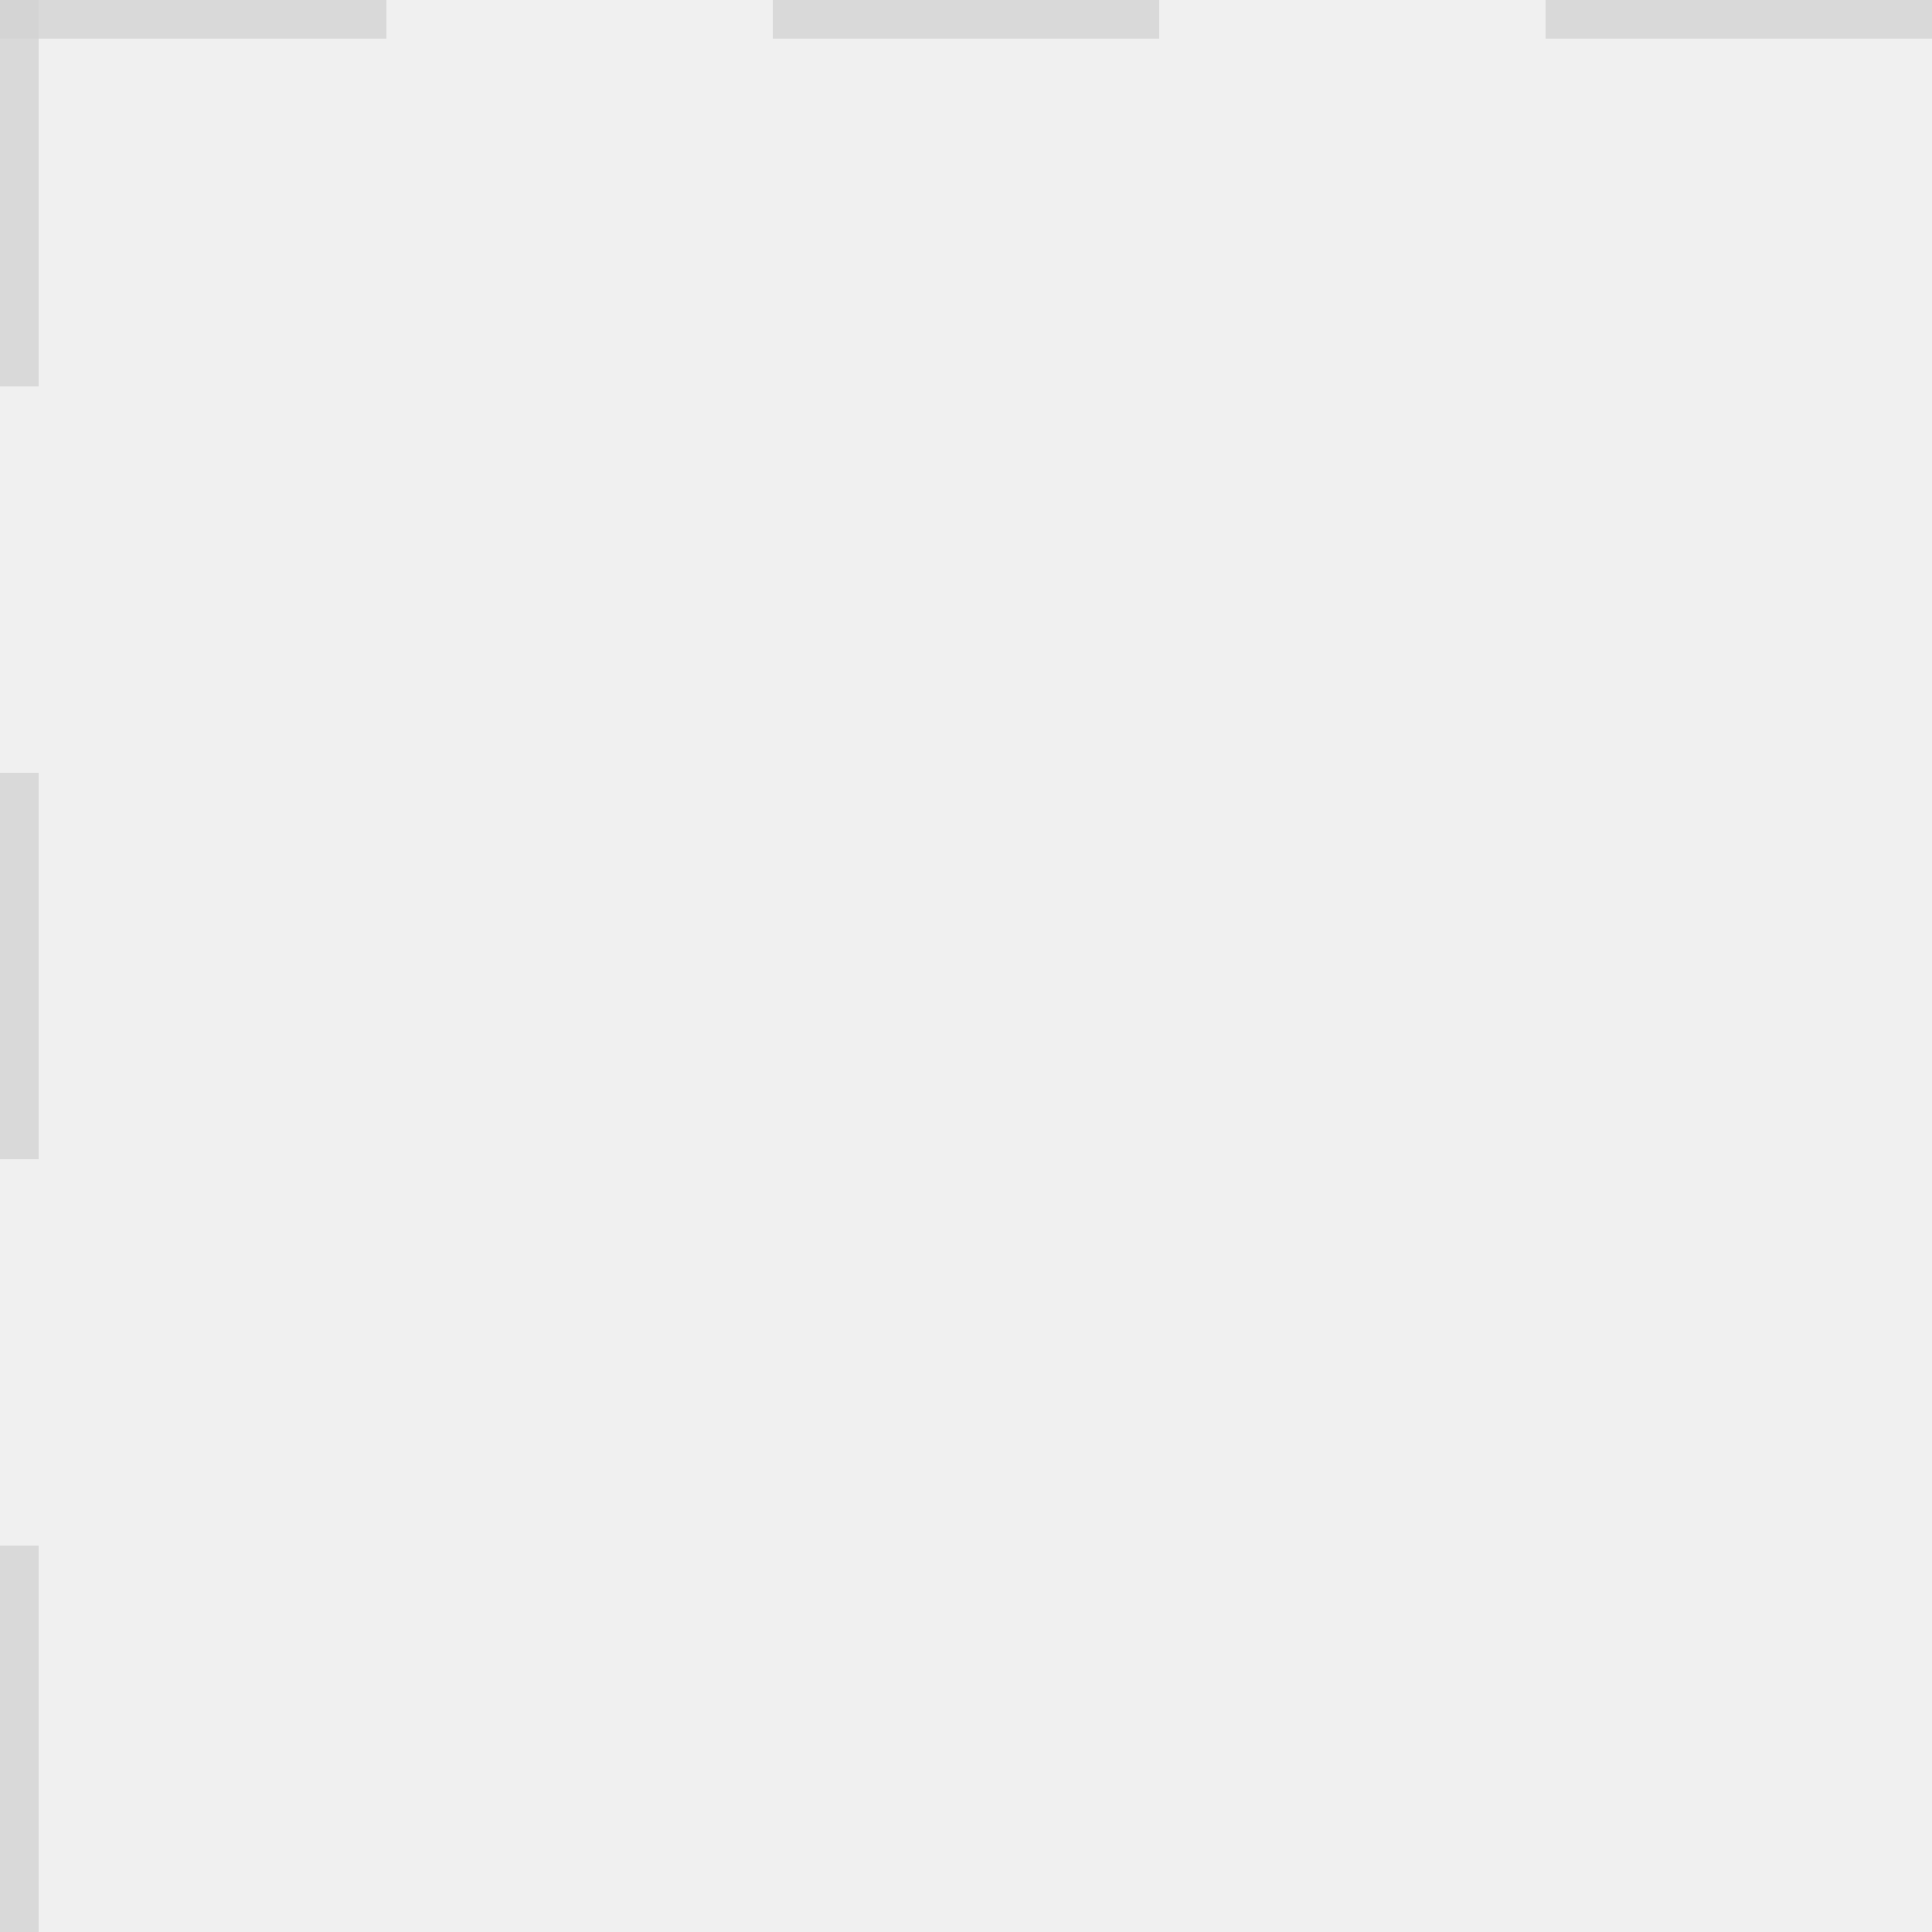
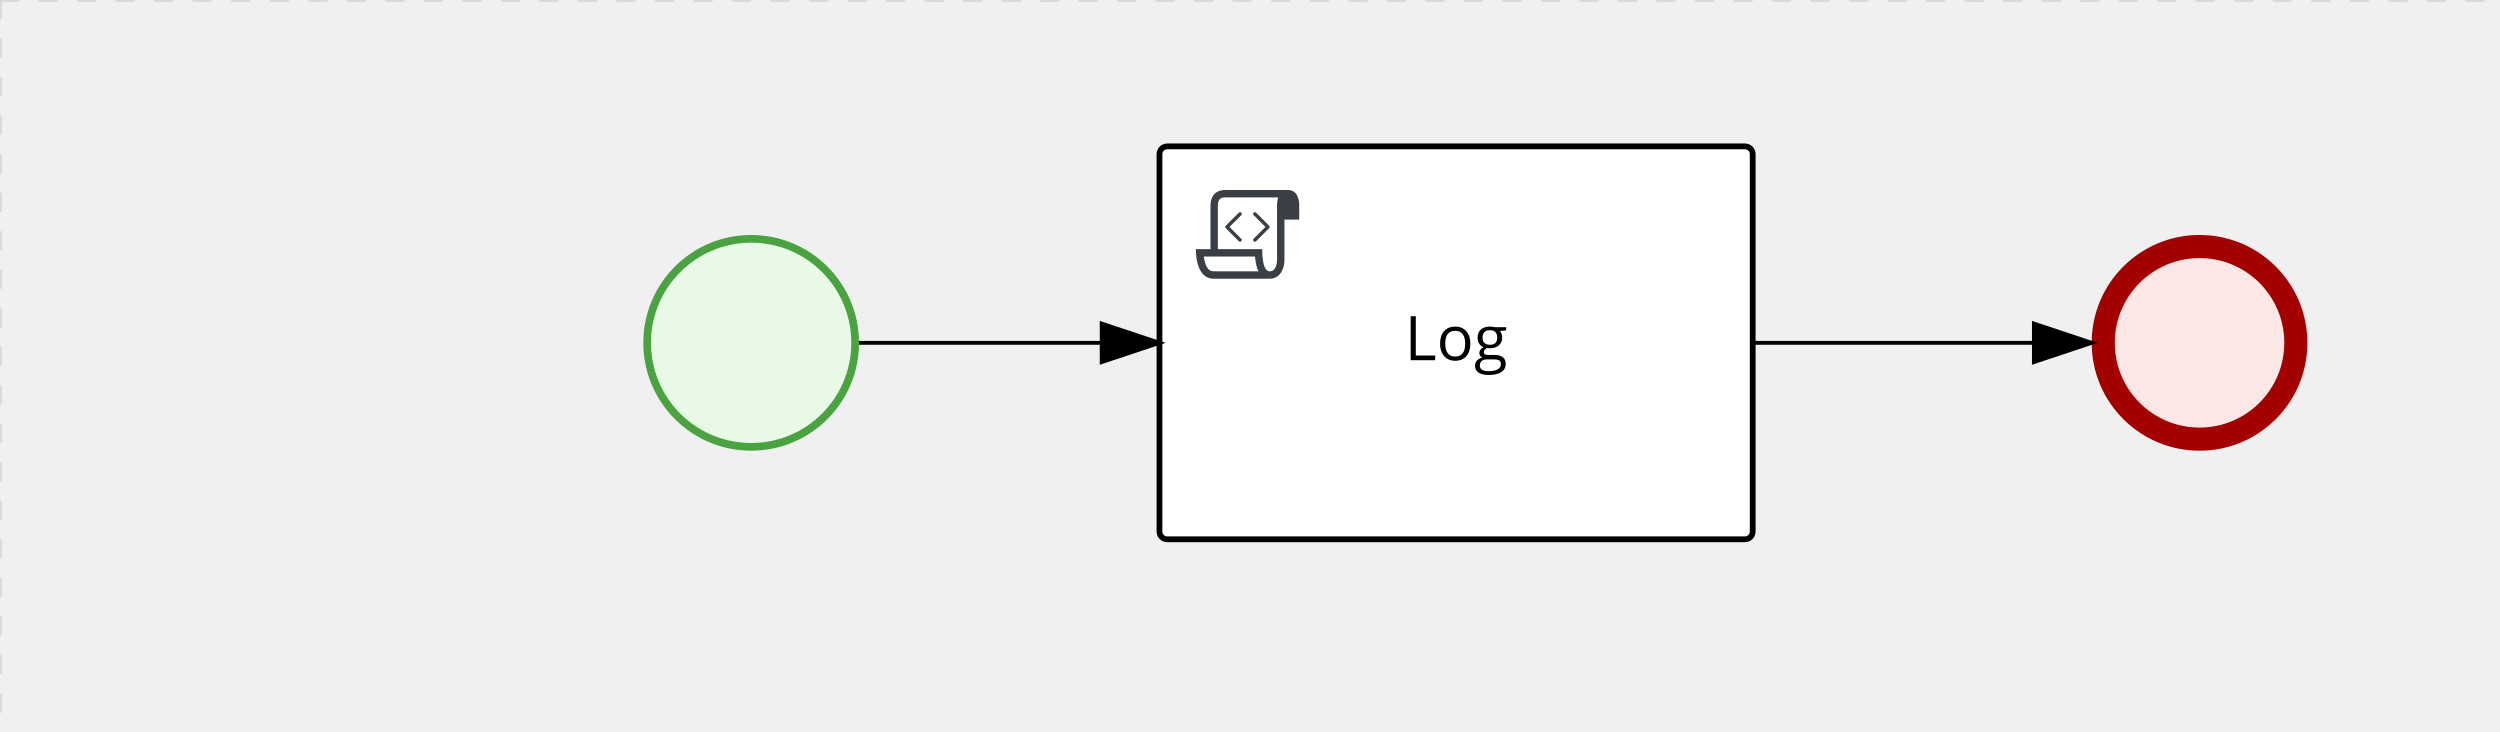
- <svg xmlns="http://www.w3.org/2000/svg" version="1.1" width="25" height="25" viewBox="0 0 25 25">
+ <svg xmlns="http://www.w3.org/2000/svg" version="1.1" width="649" height="190" viewBox="0 0 649 190">
  <defs />
  <g transform="matrix(1,0,0,1,0,0)">
    <g>
      <g>
        <g>
          <path fill="none" stroke="#d3d3d3" paint-order="fill stroke markers" d=" M 0 0 L 1200 0" stroke-miterlimit="10" stroke-opacity="0.8" stroke-dasharray="5" />
        </g>
        <g>
          <path fill="none" stroke="#d3d3d3" paint-order="fill stroke markers" d=" M 0 0 L 0 800" stroke-miterlimit="10" stroke-opacity="0.8" stroke-dasharray="5" />
        </g>
      </g>
+       <g id="_1B563D6F-4E1E-41D5-9882-B69516DB3196" bpmn2nodeid="_1B563D6F-4E1E-41D5-9882-B69516DB3196" transform="matrix(1,0,0,1,167,61)">
+         <g>
+           <path fill="none" stroke="none" />
+         </g>
+         <g transform="matrix(0.125,0,0,0.125,0,0)">
+           <g transform="matrix(1,0,0,1,0,0)">
+             <path fill="#e8fae6" stroke="none" id="_1B563D6F-4E1E-41D5-9882-B69516DB3196?shapeType=BACKGROUND" paint-order="stroke fill markers" d=" M 0 0 M 444 224 C 444 263.9 434.2 300.8 414.4 334.5 C 394.7 368.2 368 394.9 334.4 414.5 C 300.8 434.1 263.9 444 224 444 C 184.1 444 147.2 434.2 113.5 414.4 C 79.8 394.7 53.1 368 33.5 334.4 C 13.9 300.8 4 263.9 4 224 C 4 184.1 13.8 147.2 33.6 113.5 C 53.4 79.8 80.1 53.1 113.6 33.5 C 147.1 13.9 184.1 4 224 4 C 263.9 4 300.8 13.8 334.5 33.6 C 368.2 53.4 394.9 80.1 414.5 113.6 C 434.1 147.1 444 184.1 444 224 Z" />
+           </g>
+           <g>
+             <g transform="matrix(1,0,0,1,0,0)">
+               <g transform="matrix(1,0,0,1,0,0)">
+                 <path fill="rgb(74,162,65)" stroke="none" id="_1B563D6F-4E1E-41D5-9882-B69516DB3196?shapeType=BORDER&amp;renderType=FILL" paint-order="stroke fill markers" d=" M 0 0 M 224 0 C 100.3 0 0 100.3 0 224 C 0 347.7 100.3 448 224 448 C 347.7 448 448 347.7 448 224 C 448 100.3 347.7 0 224 0 Z M 0 0 M 224 432 C 109.1 432 16 338.9 16 224 C 16 109.1 109.1 16 224 16 C 338.9 16 432 109.1 432 224 C 432 338.9 338.9 432 224 432 Z" />
+               </g>
+             </g>
+           </g>
+         </g>
+         <g transform="matrix(1,0,0,1,28,61)" />
+       </g>
+       <g transform="matrix(1,0,0,1,167,61)" />
+       <g id="_C603040A-0F31-42C2-AC1C-C58020C71AF3" bpmn2nodeid="_C603040A-0F31-42C2-AC1C-C58020C71AF3" transform="matrix(1,0,0,1,301,38)">
+         <g>
+           <path fill="none" stroke="none" />
+         </g>
+         <g transform="matrix(1,0,0,1,0,0)">
+           <path fill="#ffffff" stroke="none" id="_C603040A-0F31-42C2-AC1C-C58020C71AF3?shapeType=BACKGROUND" paint-order="stroke fill markers" d=" M 2 0 L 152 0 L 152 0 A 2 2 0 0 1 154 2 L 154 100 L 154 100 A 2 2 0 0 1 152 102 L 2 102 L 2 102 A 2 2 0 0 1 0 100 L 0 2 L 0 2 A 2 2 0 0 1 2 0 Z" />
+         </g>
+         <g transform="matrix(1,0,0,1,0,0)">
+           <path fill="none" stroke="rgb(0,0,0)" id="_C603040A-0F31-42C2-AC1C-C58020C71AF3?shapeType=BORDER&amp;renderType=STROKE" paint-order="fill stroke markers" d=" M 2 0 L 152 0 L 152 0 A 2 2 0 0 1 154 2 L 154 100 L 154 100 A 2 2 0 0 1 152 102 L 2 102 L 2 102 A 2 2 0 0 1 0 100 L 0 2 L 0 2 A 2 2 0 0 1 2 0 Z" stroke-miterlimit="10" stroke-width="1.5" stroke-dasharray="" />
+         </g>
+         <g>
+           <g transform="matrix(0.06,0,0,0.06,9.4,9.4)">
+             <g transform="matrix(1,0,0,1,0,0)">
+               <path fill="#393f44" stroke="none" id="_C603040A-0F31-42C2-AC1C-C58020C71AF3_task__9yRX__So18" paint-order="stroke fill markers" d=" M 0 0 M 197.3 130.2 C 194.4 127.3 189.6 127.3 186.7 130.2 L 130.2 186.7 C 127.3 189.6 127.3 194.4 130.2 197.3 L 186.7 253.8 C 188.1 255.3 190.1 256 192 256 C 193.9 256 195.9 255.3 197.3 253.7 C 200.2 250.8 200.2 246 197.3 243.1 L 146.2 192 L 197.3 140.8 C 200.2 137.9 200.2 133.1 197.3 130.2 Z" />
+             </g>
+             <g transform="matrix(1,0,0,1,0,0)">
+               <path fill="#393f44" stroke="none" id="_C603040A-0F31-42C2-AC1C-C58020C71AF3_task__9yRX__MPan" paint-order="stroke fill markers" d=" M 0 0 M 261.3 130.2 C 258.4 127.3 253.6 127.3 250.7 130.2 C 247.8 133.1 247.8 137.9 250.7 140.8 L 301.8 191.9 L 250.7 243 C 247.8 245.9 247.8 250.7 250.7 253.6 C 252.1 255.3 254.1 256 256 256 C 257.9 256 259.9 255.3 261.3 253.8 L 317.8 197.3 C 320.7 194.4 320.7 189.6 317.8 186.7 L 261.3 130.2 Z" />
+             </g>
+             <g transform="matrix(1,0,0,1,0,0)">
+               <path fill="#393f44" stroke="none" id="_C603040A-0F31-42C2-AC1C-C58020C71AF3_task__9yRX__Rh0S" paint-order="stroke fill markers" d=" M 0 0 M 400 32 C 400 32 152.8 32 128 32 C 62 32 64 96 64 96 L 64 288 L 1 288 C 1 288 -4 416 78 416 L 320 416 C 368 416 384 368 384 336 C 384 314.2 384 224.4 384 160 L 448 160 L 448 96 C 448 96 449 32 400 32 Z M 0 0 M 78 383.9 C 68.5 383.9 61.6 381.1 55.5 374.9 C 43.4 362.4 37.5 339.6 34.9 320 L 256.9 320 C 257.1 322.7 257.3 325.4 257.6 328.2 C 260 351.6 264.7 370.1 271.9 383.9 L 78 383.9 L 78 383.9 Z M 0 0 M 352 336 C 352 345.9 349.6 360.3 342.9 371 C 337.2 380.1 330.4 384 320 384 C 285 384 288 288 288 288 L 96 288 L 96 96 L 96 95.9 L 96 95.1 C 96 90.6 97.6 78.3 104.7 71.2 C 106.5 69.4 111.9 64 128 64 L 356.5 64 C 354.4 72.8 352.8 81.8 352.2 89.9 C 352.2 90.5 352.1 91.1 352.1 91.7 C 352.1 92 352.1 92.3 352.1 92.6 C 352 94.8 352 96 352 96 L 352 160 L 352 336 Z" />
+             </g>
+           </g>
+         </g>
+         <g transform="matrix(1,0,0,1,63.63333,43.5)">
+           <text fill="#000000" stroke="none" font-family="Open Sans" font-size="12pt" font-style="normal" font-weight="normal" text-decoration="normal" x="13.367" y="12" text-anchor="middle" dominant-baseline="alphabetic">Log</text>
+         </g>
+       </g>
+       <g id="_9B426EFD-26EF-4EBE-B2BC-098D0340317C" bpmn2nodeid="_9B426EFD-26EF-4EBE-B2BC-098D0340317C" transform="matrix(1,0,0,1,543,61)">
+         <g>
+           <path fill="none" stroke="none" />
+         </g>
+         <g transform="matrix(0.125,0,0,0.125,0,0)">
+           <g transform="matrix(1,0,0,1,0,0)">
+             <path fill="#fce7e7" stroke="none" id="_9B426EFD-26EF-4EBE-B2BC-098D0340317C?shapeType=BACKGROUND" paint-order="stroke fill markers" d=" M 0 0 M 444 224 C 444 263.9 434.2 300.8 414.4 334.5 C 394.7 368.2 368 394.9 334.4 414.5 C 300.8 434.1 263.9 444 224 444 C 184.1 444 147.2 434.2 113.5 414.4 C 79.8 394.7 53.1 368 33.5 334.4 C 13.9 300.8 4 263.9 4 224 C 4 184.1 13.8 147.2 33.6 113.5 C 53.4 79.8 80.1 53.1 113.6 33.5 C 147.1 13.9 184.1 4 224 4 C 263.9 4 300.8 13.8 334.5 33.6 C 368.2 53.4 394.9 80.1 414.5 113.6 C 434.1 147.1 444 184.1 444 224 Z" />
+           </g>
+           <g>
+             <g transform="matrix(1,0,0,1,0,0)">
+               <g transform="matrix(1,0,0,1,0,0)">
+                 <path fill="rgb(163,0,0)" stroke="none" id="_9B426EFD-26EF-4EBE-B2BC-098D0340317C?shapeType=BORDER&amp;renderType=FILL" paint-order="stroke fill markers" d=" M 0 0 M 224 0 C 100.3 0 0 100.3 0 224 C 0 347.7 100.3 448 224 448 C 347.7 448 448 347.7 448 224 C 448 100.3 347.7 0 224 0 Z M 0 0 M 224 400 C 126.8 400 48 321.2 48 224 C 48 126.8 126.8 48 224 48 C 321.2 48 400 126.8 400 224 C 400 321.2 321.2 400 224 400 Z" />
+               </g>
+             </g>
+           </g>
+         </g>
+         <g transform="matrix(1,0,0,1,28,61)" />
+       </g>
+       <g transform="matrix(1,0,0,1,543,61)" />
+       <g id="_DBCECFE4-22F9-4021-B4E4-6F601E88D431" bpmn2nodeid="_DBCECFE4-22F9-4021-B4E4-6F601E88D431">
+         <g>
+           <path fill="none" stroke="rgb(0,0,0)" paint-order="fill stroke markers" d=" M 223 89 L 286 89" stroke-miterlimit="10" stroke-dasharray="" />
+         </g>
+         <g transform="matrix(1,0,0,1,223,89)" />
+         <g transform="matrix(6.123233995736766e-17,1,-1,6.123233995736766e-17,301,84)">
+           <path fill="rgb(0,0,0)" stroke="rgb(0,0,0)" paint-order="fill stroke markers" d=" M 10 15 L 0 15 L 5 0 Z" stroke-miterlimit="10" stroke-dasharray="" />
+         </g>
+         <g transform="matrix(1,0,0,1,223,79)" />
+       </g>
+       <g id="_4B7B2BB9-4C94-486B-AF3B-BF3D51F65D75" bpmn2nodeid="_4B7B2BB9-4C94-486B-AF3B-BF3D51F65D75">
+         <g>
+           <path fill="none" stroke="rgb(0,0,0)" paint-order="fill stroke markers" d=" M 455 89 L 528 89" stroke-miterlimit="10" stroke-dasharray="" />
+         </g>
+         <g transform="matrix(1,0,0,1,455,89)" />
+         <g transform="matrix(6.123233995736766e-17,1,-1,6.123233995736766e-17,543,84)">
+           <path fill="rgb(0,0,0)" stroke="rgb(0,0,0)" paint-order="fill stroke markers" d=" M 10 15 L 0 15 L 5 0 Z" stroke-miterlimit="10" stroke-dasharray="" />
+         </g>
+         <g transform="matrix(1,0,0,1,455,79)" />
+       </g>
+       <g transform="matrix(1,0,0,1,301,38)" />
    </g>
  </g>
</svg>
